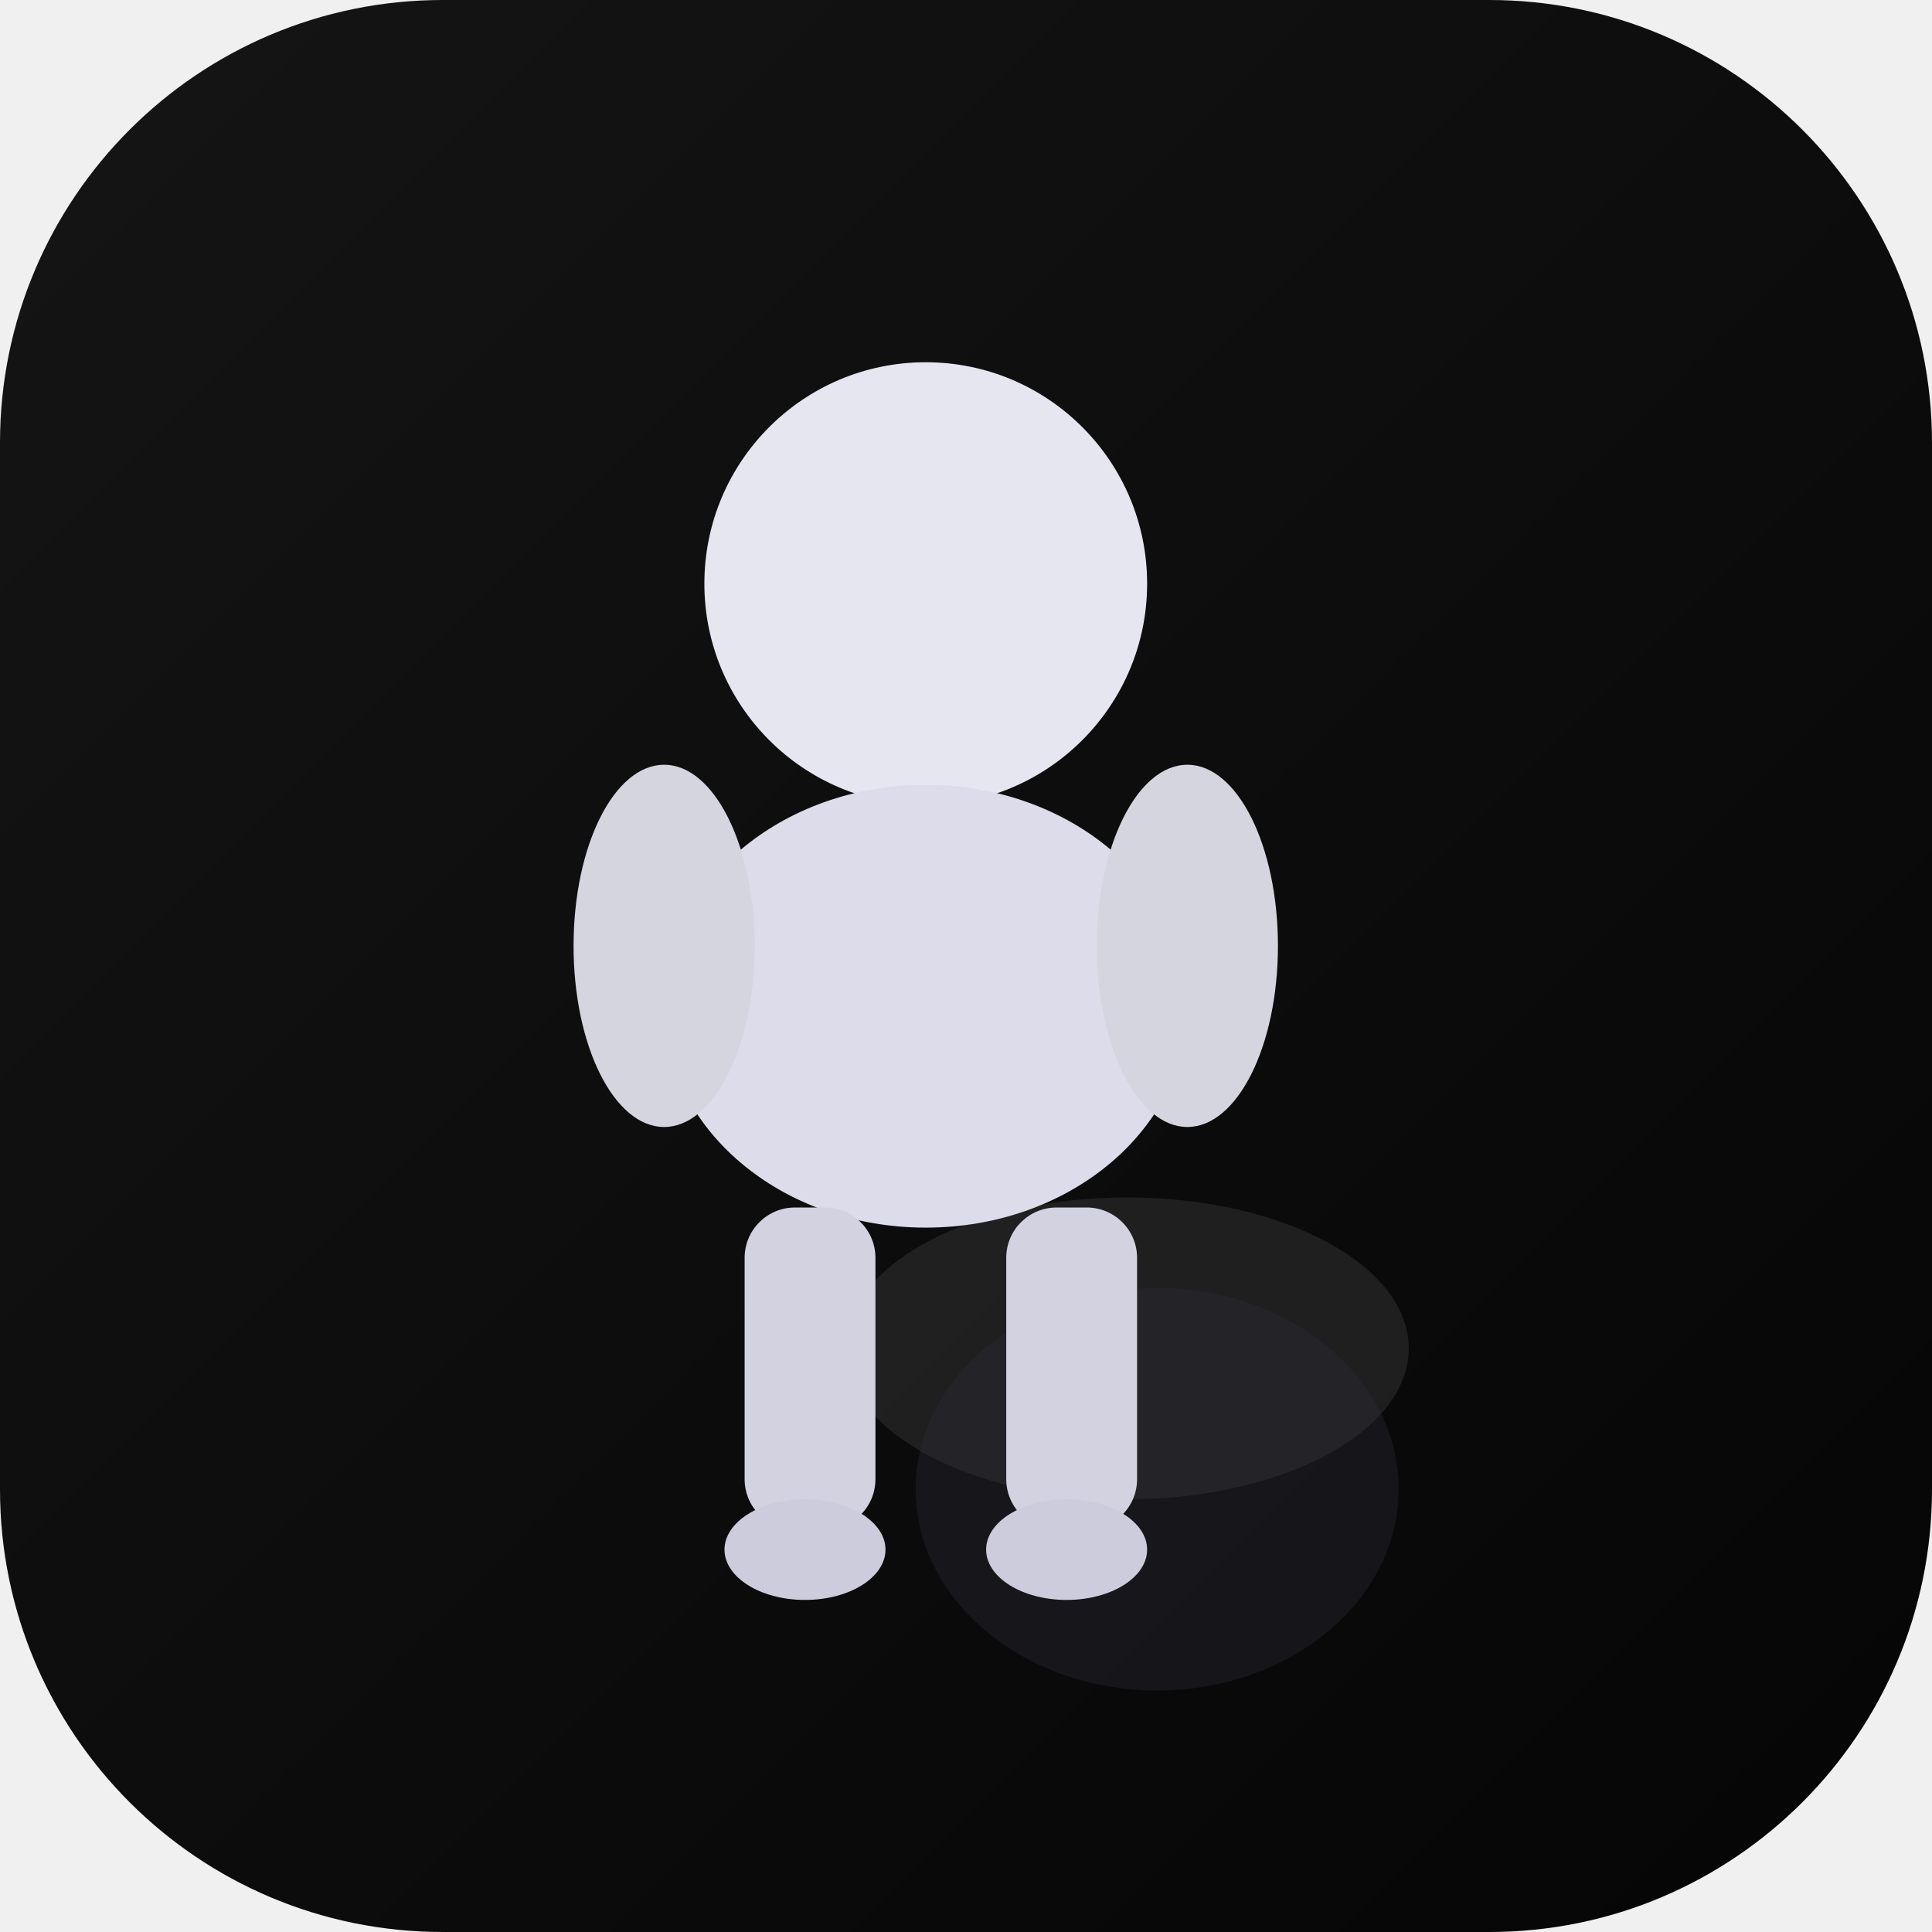
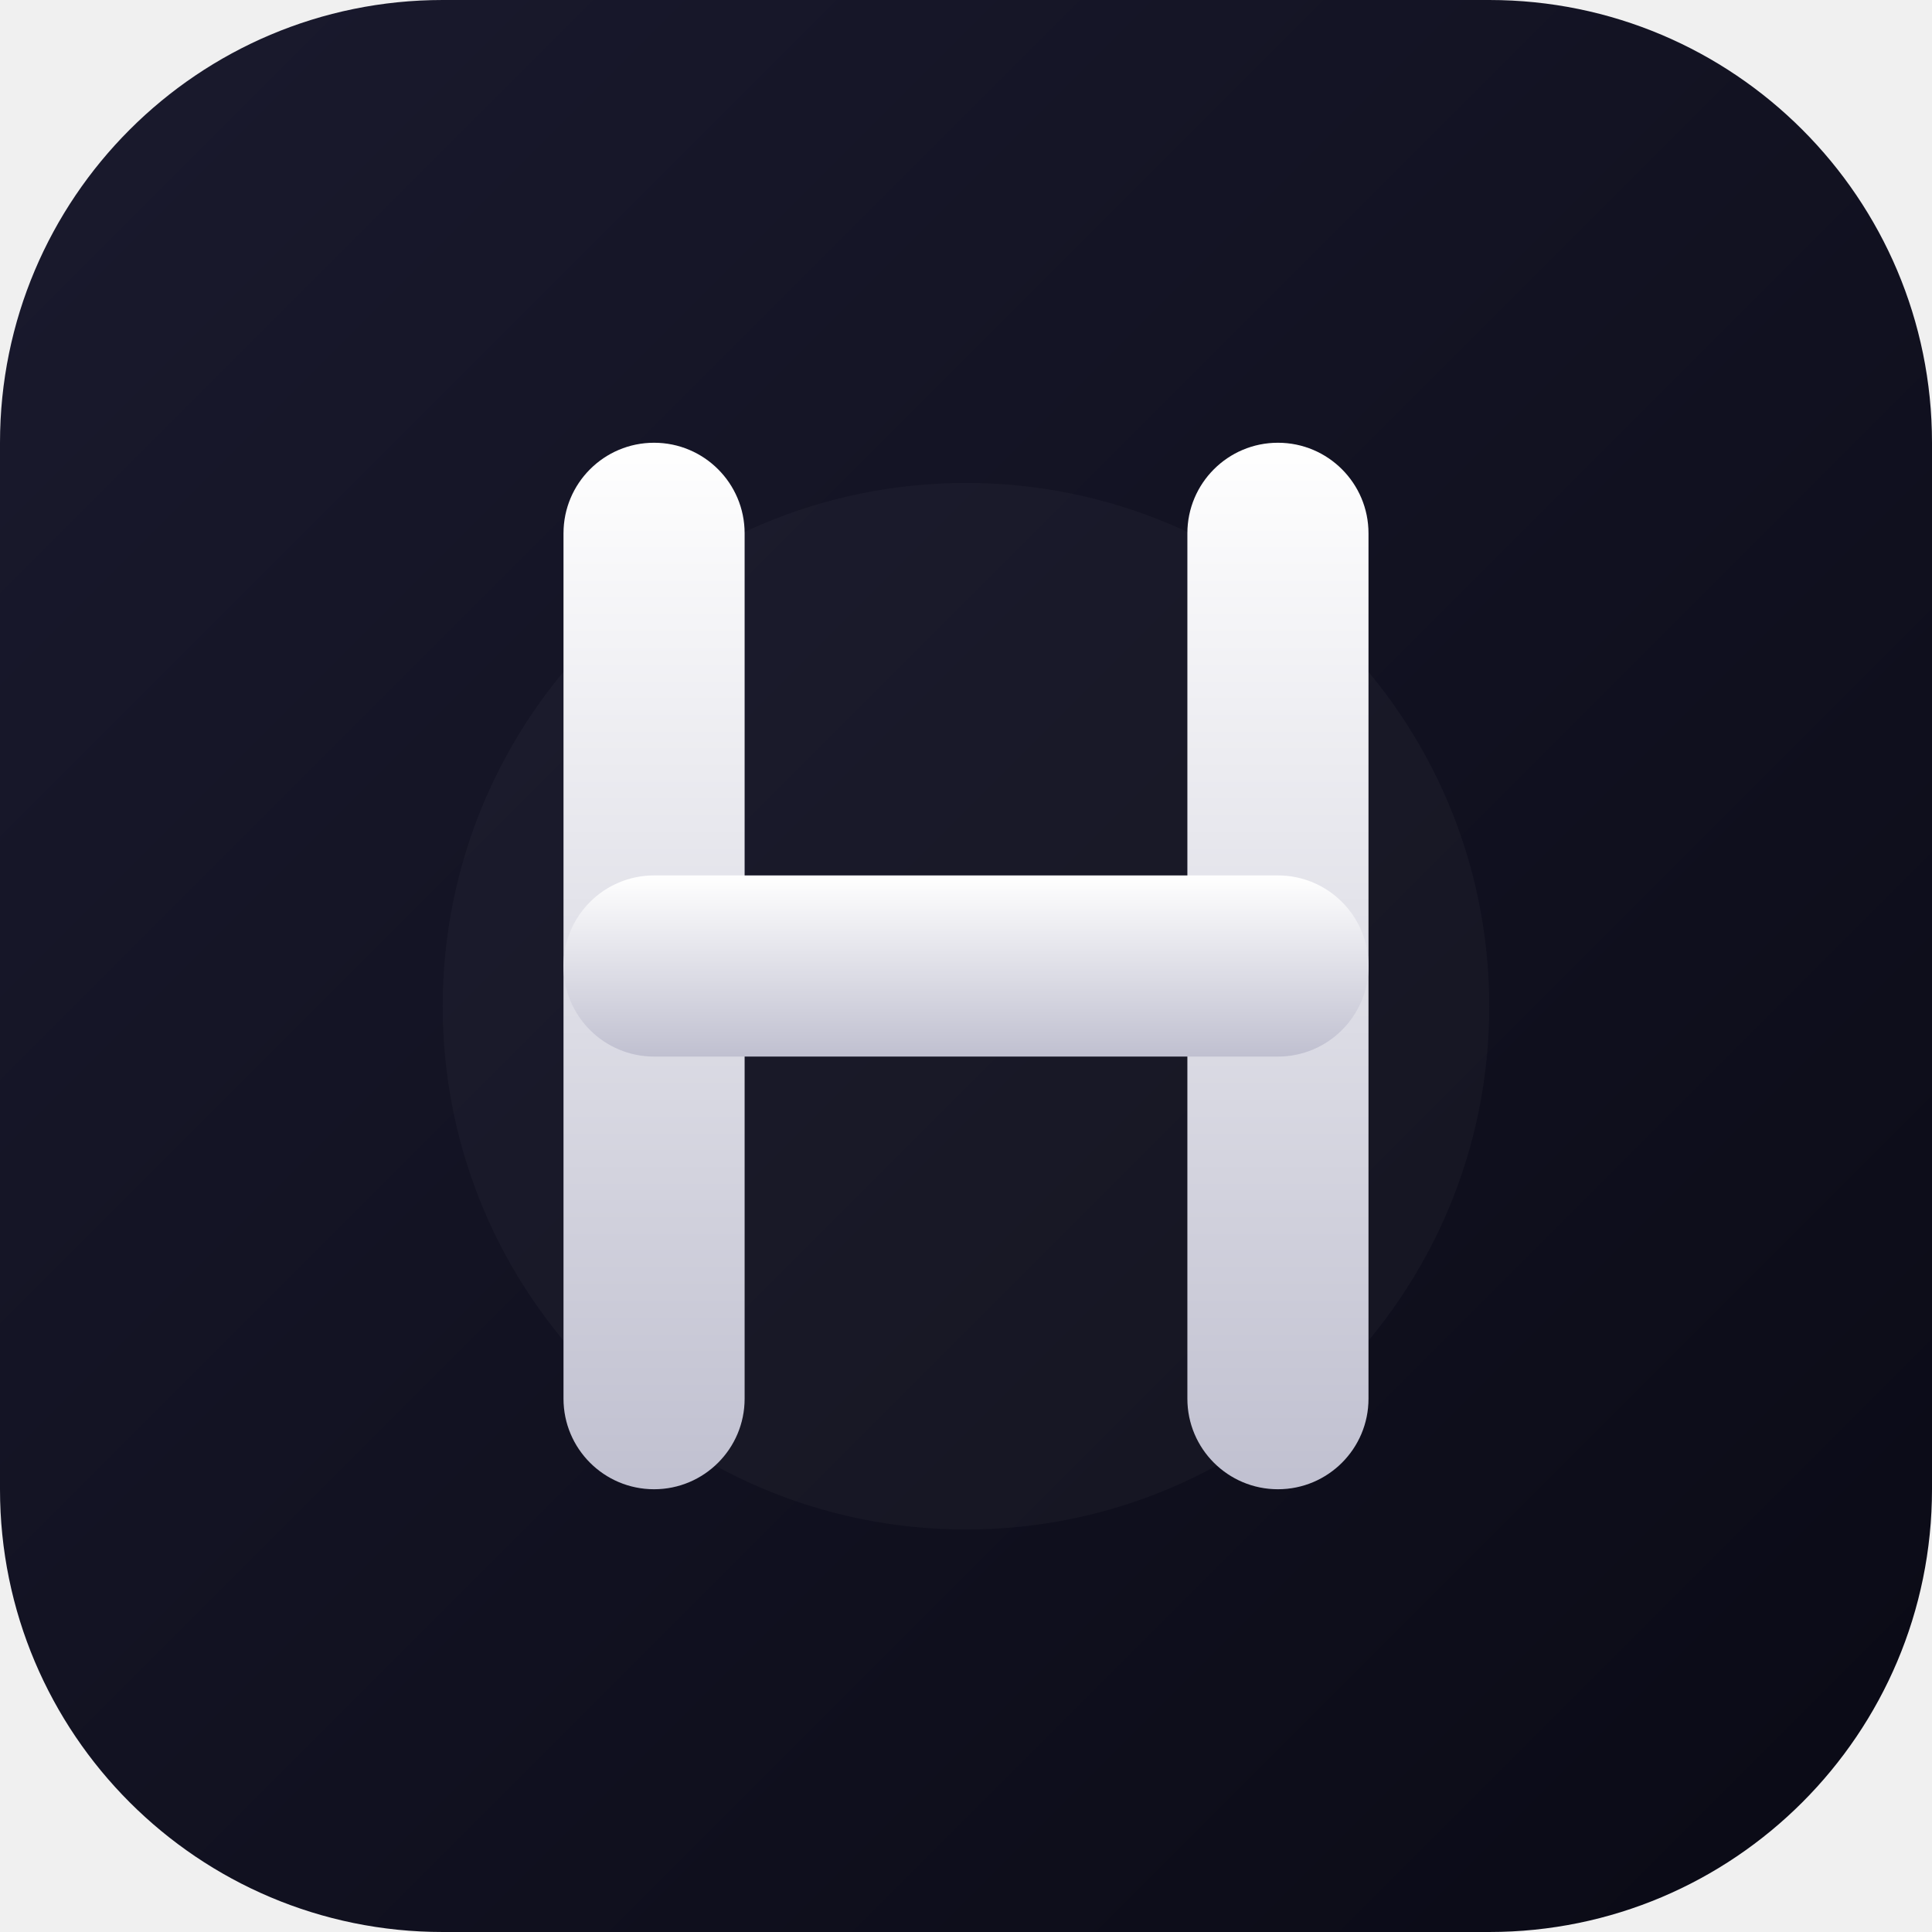
<svg xmlns="http://www.w3.org/2000/svg" width="192" height="192" viewBox="0 0 192 192">
  <defs>
    <linearGradient id="bg" x1="0" y1="0" x2="1" y2="1">
-       <stop offset="0%" stop-color="#151515" />
-       <stop offset="100%" stop-color="#050505" />
+       <stop offset="0%" stop-color="#1a1a2e" />
+       <stop offset="100%" stop-color="#0a0a15" />
+     </linearGradient>
+     <linearGradient id="hg" x1="0" y1="0" x2="0" y2="1">
+       <stop offset="0%" stop-color="#ffffff" />
+       <stop offset="100%" stop-color="#c0c0d0" />
    </linearGradient>
  </defs>
  <rect width="192" height="192" rx="44" fill="url(#bg)" />
-   <ellipse cx="112" cy="134" rx="28" ry="15" fill="#333" opacity=".5" />
-   <ellipse cx="115" cy="148" rx="24" ry="20" fill="#2a2a3a" opacity=".35" />
-   <circle cx="92" cy="58" r="22" fill="#e6e6f0" />
-   <rect x="84" y="79" width="12" height="8" rx="4" fill="#e0e0ea" />
-   <ellipse cx="92" cy="100" rx="26" ry="22" fill="#dcdceb" />
-   <ellipse cx="66" cy="94" rx="9" ry="18" fill="#d5d5e0" />
-   <ellipse cx="118" cy="94" rx="9" ry="18" fill="#d5d5e0" />
-   <rect x="74" y="120" width="13" height="32" rx="5" fill="#d2d2e0" />
-   <rect x="100" y="120" width="13" height="32" rx="5" fill="#d2d2e0" />
-   <ellipse cx="80" cy="154" rx="8" ry="5" fill="#ccccdd" />
-   <ellipse cx="106" cy="154" rx="8" ry="5" fill="#ccccdd" />
+   <ellipse cx="96" cy="100" rx="52" ry="52" fill="#ffffff" opacity=".03" />
+   <rect x="56" y="44" width="18" height="104" rx="9" fill="url(#hg)" />
+   <rect x="118" y="44" width="18" height="104" rx="9" fill="url(#hg)" />
+   <rect x="56" y="87" width="80" height="18" rx="9" fill="url(#hg)" />
</svg>
